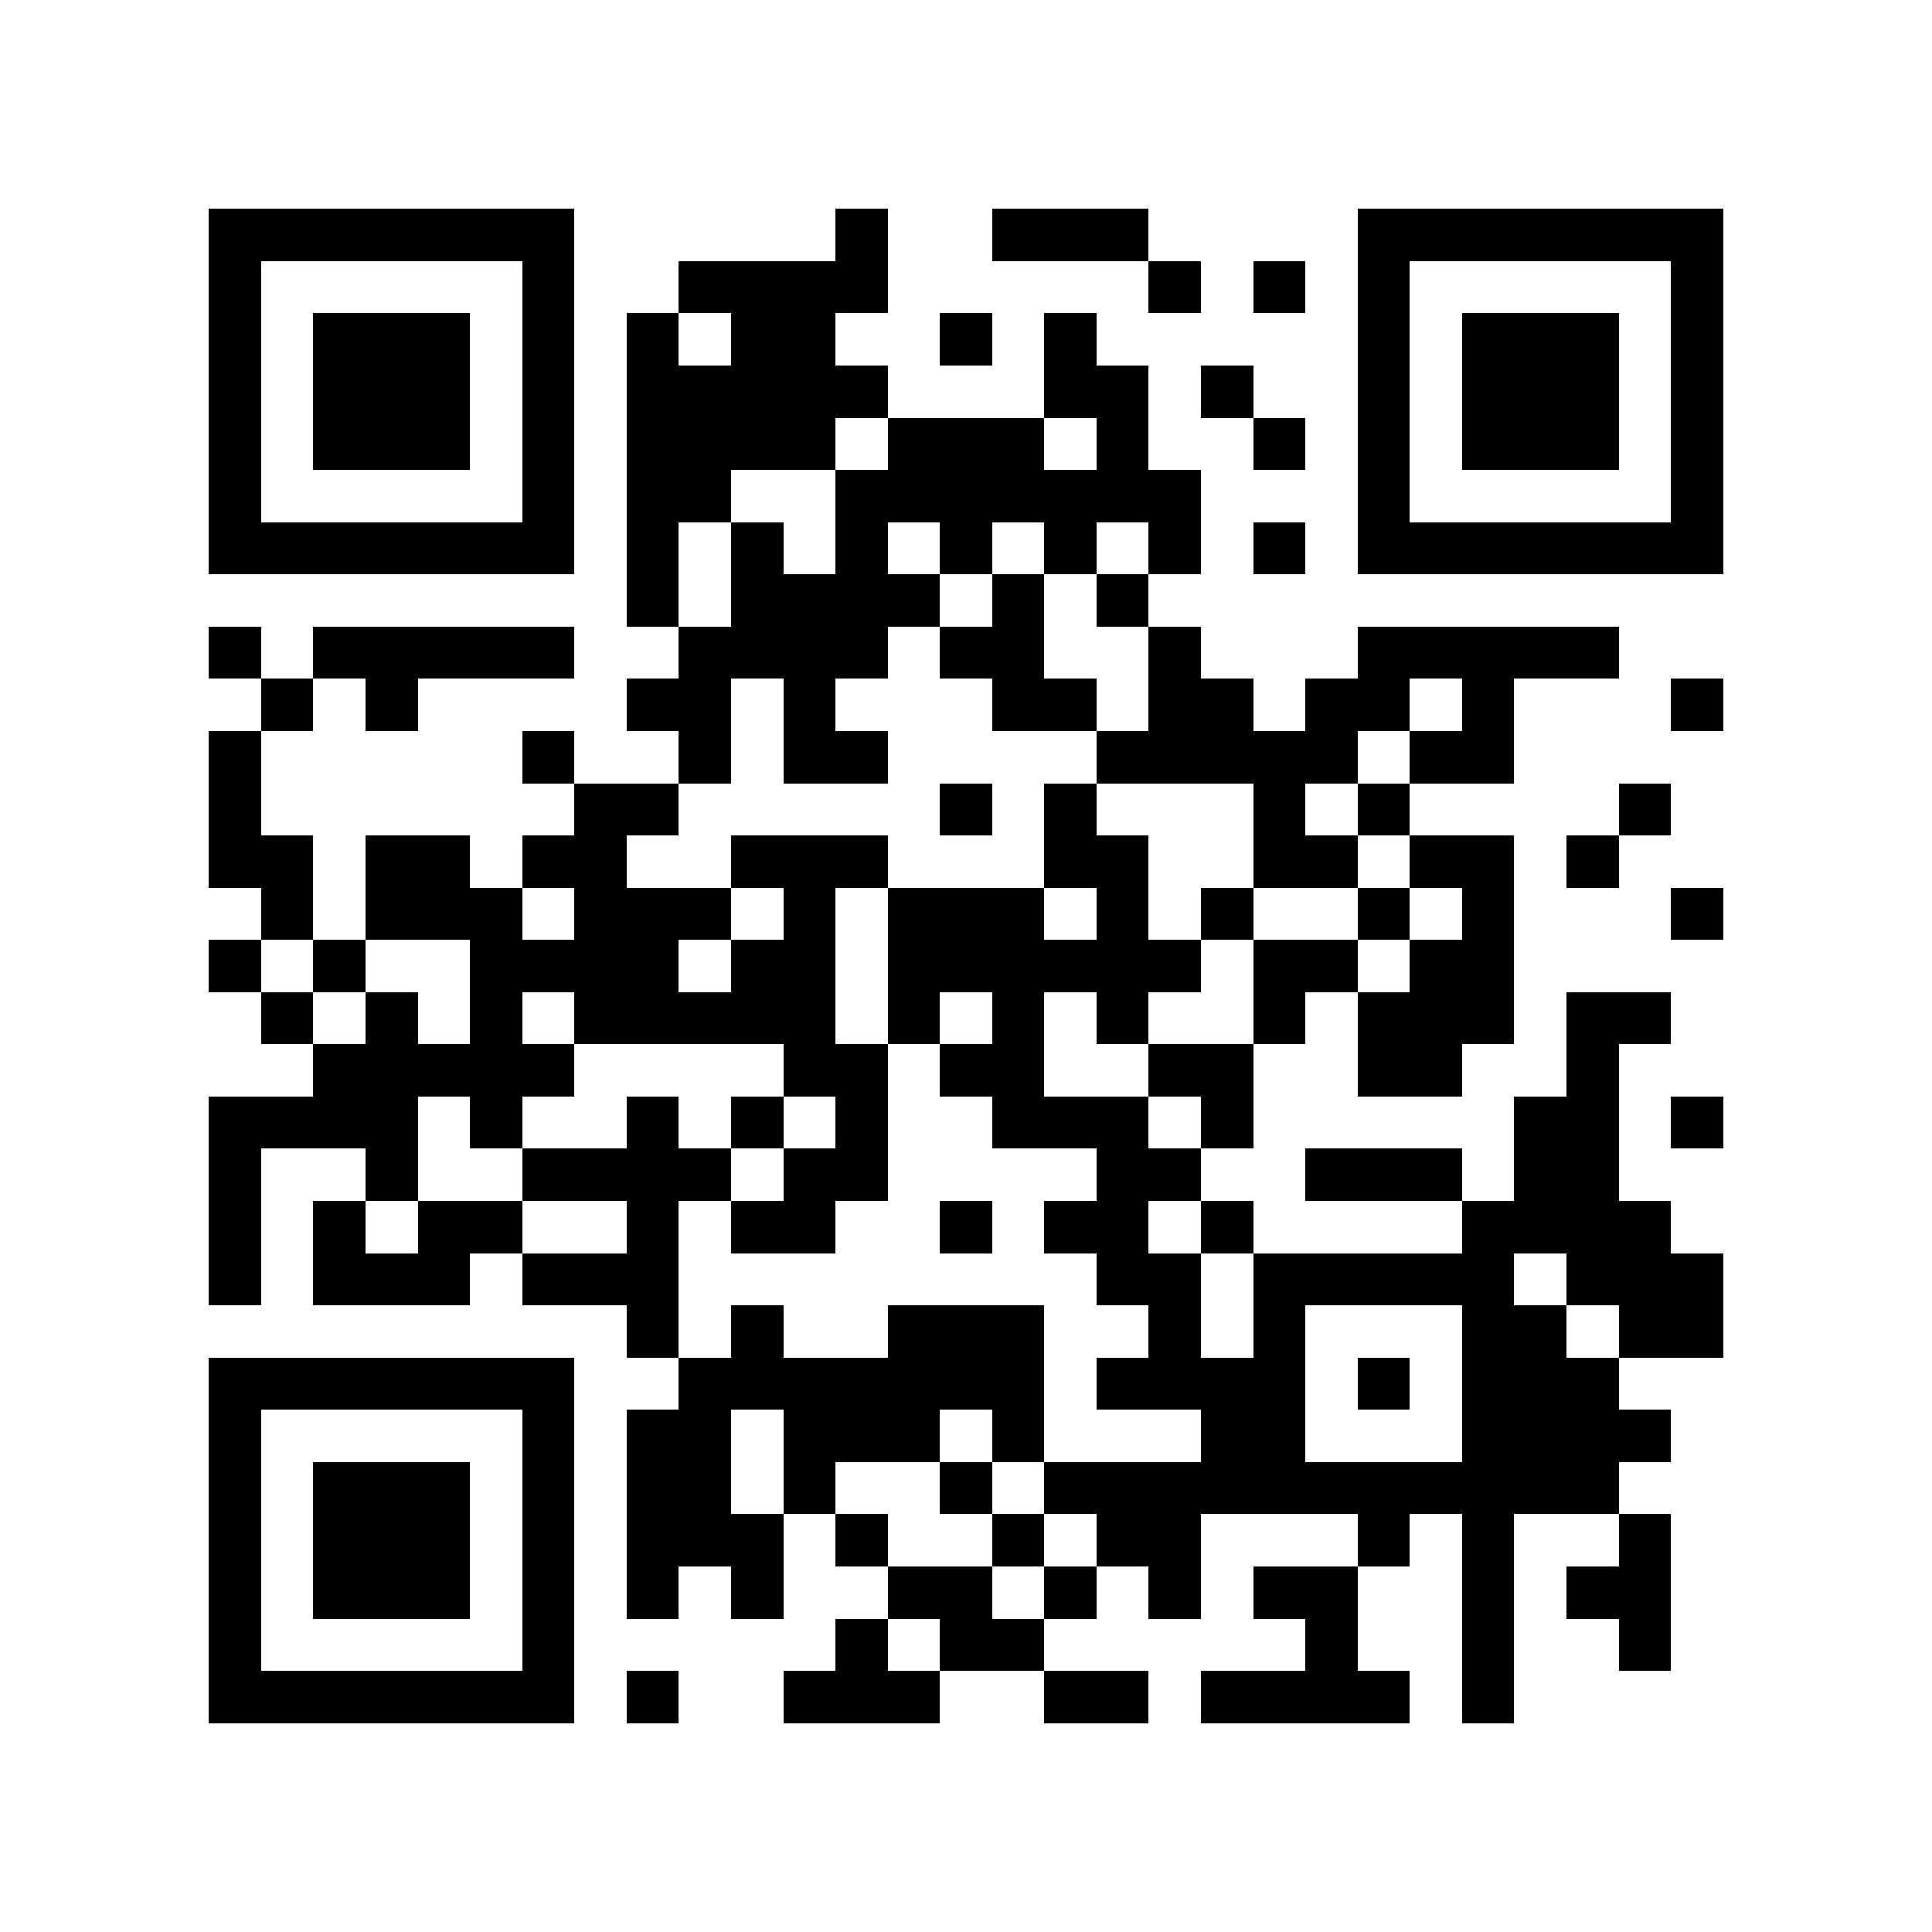
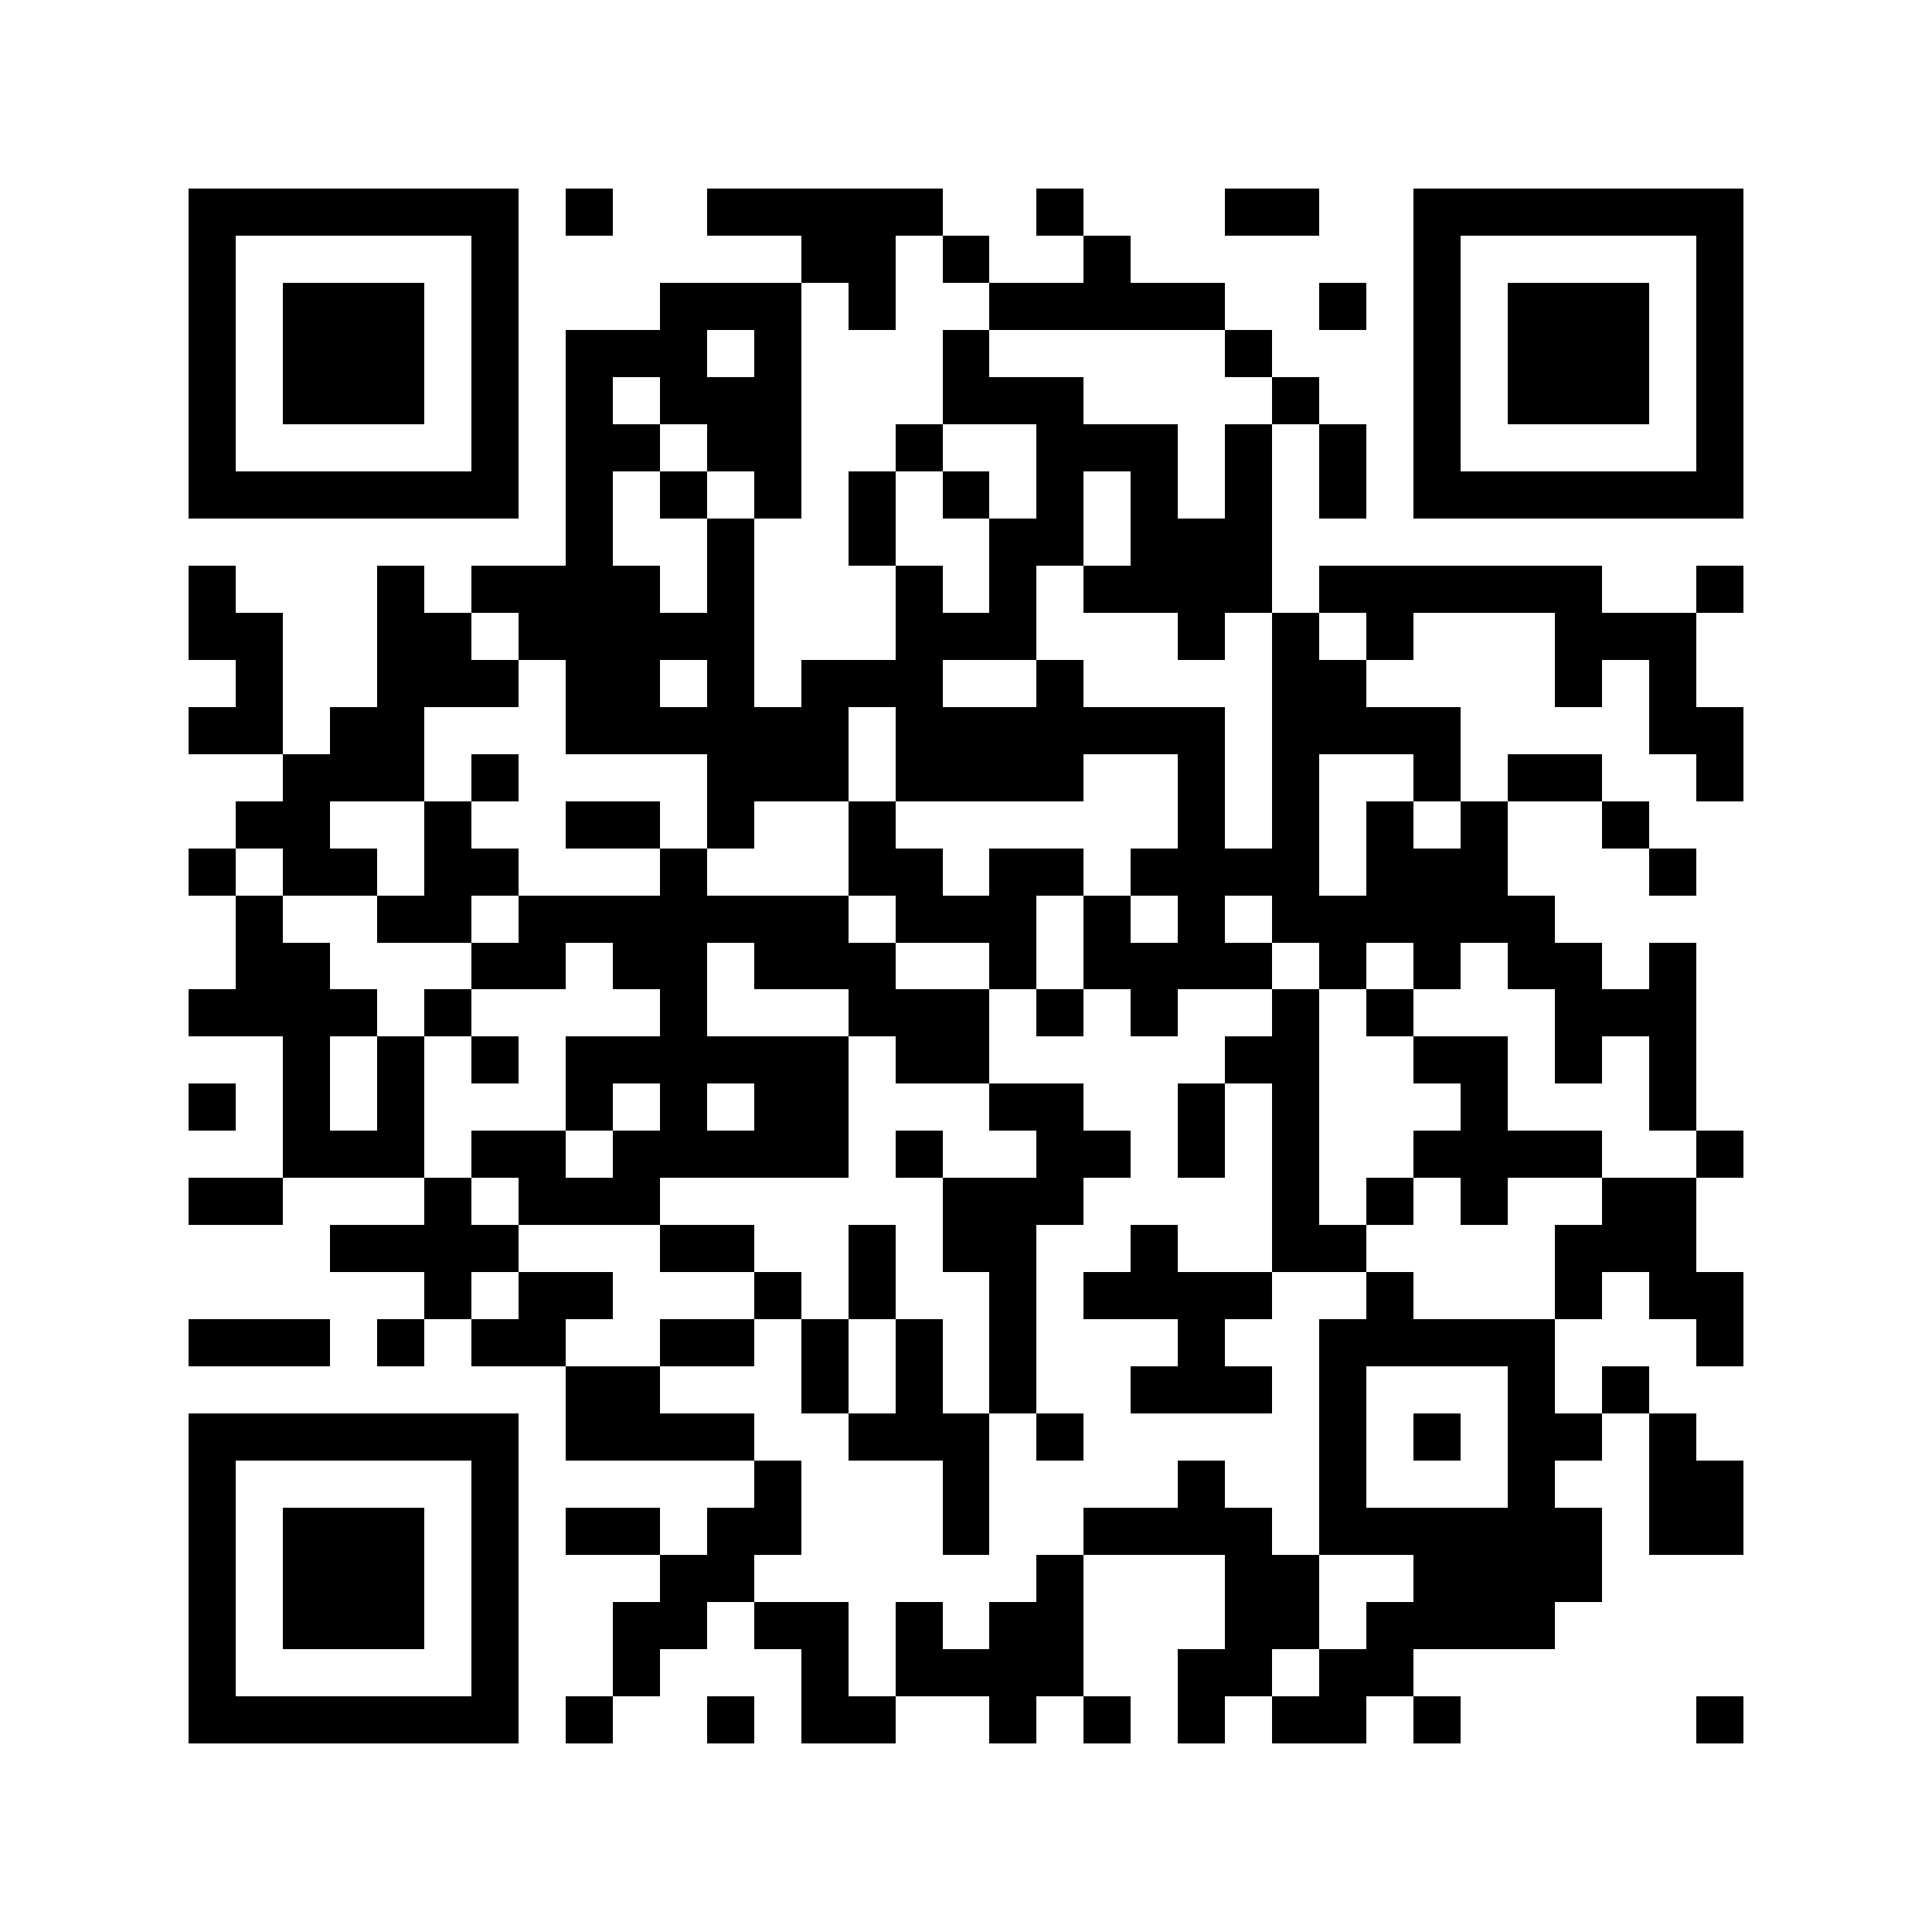
- <svg xmlns="http://www.w3.org/2000/svg" width="512" height="512" viewBox="0 0 37 37" shape-rendering="crispEdges">
-   <path fill="#ffffff" d="M0 0h37v37H0z" />
-   <path stroke="#000000" d="M4 4.5h7m5 0h1m2 0h3m4 0h7M4 5.5h1m5 0h1m2 0h4m5 0h1m1 0h1m1 0h1m5 0h1M4 6.5h1m1 0h3m1 0h1m1 0h1m1 0h2m2 0h1m1 0h1m5 0h1m1 0h3m1 0h1M4 7.5h1m1 0h3m1 0h1m1 0h5m3 0h2m1 0h1m2 0h1m1 0h3m1 0h1M4 8.5h1m1 0h3m1 0h1m1 0h4m1 0h3m1 0h1m2 0h1m1 0h1m1 0h3m1 0h1M4 9.5h1m5 0h1m1 0h2m2 0h7m3 0h1m5 0h1M4 10.5h7m1 0h1m1 0h1m1 0h1m1 0h1m1 0h1m1 0h1m1 0h1m1 0h7M12 11.5h1m1 0h4m1 0h1m1 0h1M4 12.5h1m1 0h5m2 0h4m1 0h2m2 0h1m3 0h5M5 13.5h1m1 0h1m4 0h2m1 0h1m3 0h2m1 0h2m1 0h2m1 0h1m3 0h1M4 14.5h1m5 0h1m2 0h1m1 0h2m4 0h5m1 0h2M4 15.5h1m6 0h2m5 0h1m1 0h1m3 0h1m1 0h1m4 0h1M4 16.5h2m1 0h2m1 0h2m2 0h3m3 0h2m2 0h2m1 0h2m1 0h1M5 17.5h1m1 0h3m1 0h3m1 0h1m1 0h3m1 0h1m1 0h1m2 0h1m1 0h1m3 0h1M4 18.5h1m1 0h1m2 0h4m1 0h2m1 0h6m1 0h2m1 0h2M5 19.5h1m1 0h1m1 0h1m1 0h5m1 0h1m1 0h1m1 0h1m2 0h1m1 0h3m1 0h2M6 20.5h5m4 0h2m1 0h2m2 0h2m2 0h2m2 0h1M4 21.5h4m1 0h1m2 0h1m1 0h1m1 0h1m2 0h3m1 0h1m5 0h2m1 0h1M4 22.5h1m2 0h1m2 0h4m1 0h2m4 0h2m2 0h3m1 0h2M4 23.5h1m1 0h1m1 0h2m2 0h1m1 0h2m2 0h1m1 0h2m1 0h1m4 0h4M4 24.5h1m1 0h3m1 0h3m8 0h2m1 0h5m1 0h3M12 25.5h1m1 0h1m2 0h3m2 0h1m1 0h1m3 0h2m1 0h2M4 26.5h7m2 0h7m1 0h4m1 0h1m1 0h3M4 27.5h1m5 0h1m1 0h2m1 0h3m1 0h1m3 0h2m3 0h4M4 28.5h1m1 0h3m1 0h1m1 0h2m1 0h1m2 0h1m1 0h11M4 29.5h1m1 0h3m1 0h1m1 0h3m1 0h1m2 0h1m1 0h2m3 0h1m1 0h1m2 0h1M4 30.5h1m1 0h3m1 0h1m1 0h1m1 0h1m2 0h2m1 0h1m1 0h1m1 0h2m2 0h1m1 0h2M4 31.5h1m5 0h1m5 0h1m1 0h2m5 0h1m2 0h1m2 0h1M4 32.5h7m1 0h1m2 0h3m2 0h2m1 0h4m1 0h1" />
+ <svg xmlns="http://www.w3.org/2000/svg" width="512" height="512" viewBox="0 0 41 41" shape-rendering="crispEdges">
+   <path fill="#ffffff" d="M0 0h41v41H0z" />
+   <path stroke="#000000" d="M4 4.5h7m1 0h1m2 0h5m2 0h1m3 0h2m2 0h7M4 5.5h1m5 0h1m6 0h2m1 0h1m2 0h1m6 0h1m5 0h1M4 6.5h1m1 0h3m1 0h1m3 0h3m1 0h1m2 0h5m2 0h1m1 0h1m1 0h3m1 0h1M4 7.5h1m1 0h3m1 0h1m1 0h3m1 0h1m3 0h1m5 0h1m3 0h1m1 0h3m1 0h1M4 8.5h1m1 0h3m1 0h1m1 0h1m1 0h3m3 0h3m4 0h1m2 0h1m1 0h3m1 0h1M4 9.5h1m5 0h1m1 0h2m1 0h2m2 0h1m2 0h3m1 0h1m1 0h1m1 0h1m5 0h1M4 10.5h7m1 0h1m1 0h1m1 0h1m1 0h1m1 0h1m1 0h1m1 0h1m1 0h1m1 0h1m1 0h7M12 11.5h1m2 0h1m2 0h1m2 0h2m1 0h3M4 12.5h1m3 0h1m1 0h4m1 0h1m3 0h1m1 0h1m1 0h4m1 0h6m2 0h1M4 13.5h2m2 0h2m1 0h5m3 0h3m3 0h1m1 0h1m1 0h1m3 0h3M5 14.5h1m2 0h3m1 0h2m1 0h1m1 0h3m2 0h1m4 0h2m4 0h1m1 0h1M4 15.5h2m1 0h2m3 0h6m1 0h7m1 0h4m4 0h2M6 16.5h3m1 0h1m4 0h3m1 0h4m2 0h1m1 0h1m2 0h1m1 0h2m2 0h1M5 17.5h2m2 0h1m2 0h2m1 0h1m2 0h1m6 0h1m1 0h1m1 0h1m1 0h1m2 0h1M4 18.5h1m1 0h2m1 0h2m3 0h1m3 0h2m1 0h2m1 0h4m1 0h3m3 0h1M5 19.5h1m2 0h2m1 0h7m1 0h3m1 0h1m1 0h1m1 0h6M5 20.5h2m3 0h2m1 0h2m1 0h3m2 0h1m1 0h4m1 0h1m1 0h1m1 0h2m1 0h1M4 21.5h4m1 0h1m4 0h1m3 0h3m1 0h1m1 0h1m2 0h1m1 0h1m3 0h3M6 22.5h1m1 0h1m1 0h1m1 0h6m1 0h2m5 0h2m2 0h2m1 0h1m1 0h1M4 23.5h1m1 0h1m1 0h1m3 0h1m1 0h1m1 0h2m3 0h2m2 0h1m1 0h1m3 0h1m3 0h1M6 24.5h3m1 0h2m1 0h5m1 0h1m2 0h2m1 0h1m1 0h1m2 0h4m2 0h1M4 25.5h2m3 0h1m1 0h3m6 0h3m4 0h1m1 0h1m1 0h1m2 0h2M7 26.5h4m3 0h2m2 0h1m1 0h2m2 0h1m2 0h2m4 0h3M9 27.5h1m1 0h2m3 0h1m1 0h1m2 0h1m1 0h4m2 0h1m3 0h1m1 0h2M4 28.5h3m1 0h1m1 0h2m2 0h2m1 0h1m1 0h1m1 0h1m3 0h1m2 0h5m3 0h1M12 29.5h2m3 0h1m1 0h1m1 0h1m2 0h3m1 0h1m3 0h1m1 0h1M4 30.5h7m1 0h4m2 0h3m1 0h1m5 0h1m1 0h1m1 0h2m1 0h1M4 31.5h1m5 0h1m5 0h1m3 0h1m4 0h1m2 0h1m3 0h1m2 0h2M4 32.5h1m1 0h3m1 0h1m1 0h2m1 0h2m3 0h1m2 0h4m1 0h6m1 0h2M4 33.5h1m1 0h3m1 0h1m3 0h2m6 0h1m3 0h2m2 0h4M4 34.5h1m1 0h3m1 0h1m2 0h2m1 0h2m1 0h1m1 0h2m3 0h2m1 0h4M4 35.5h1m5 0h1m2 0h1m3 0h1m1 0h4m2 0h2m1 0h2M4 36.5h7m1 0h1m2 0h1m1 0h2m2 0h1m1 0h1m1 0h1m1 0h2m1 0h1m5 0h1" />
</svg>
